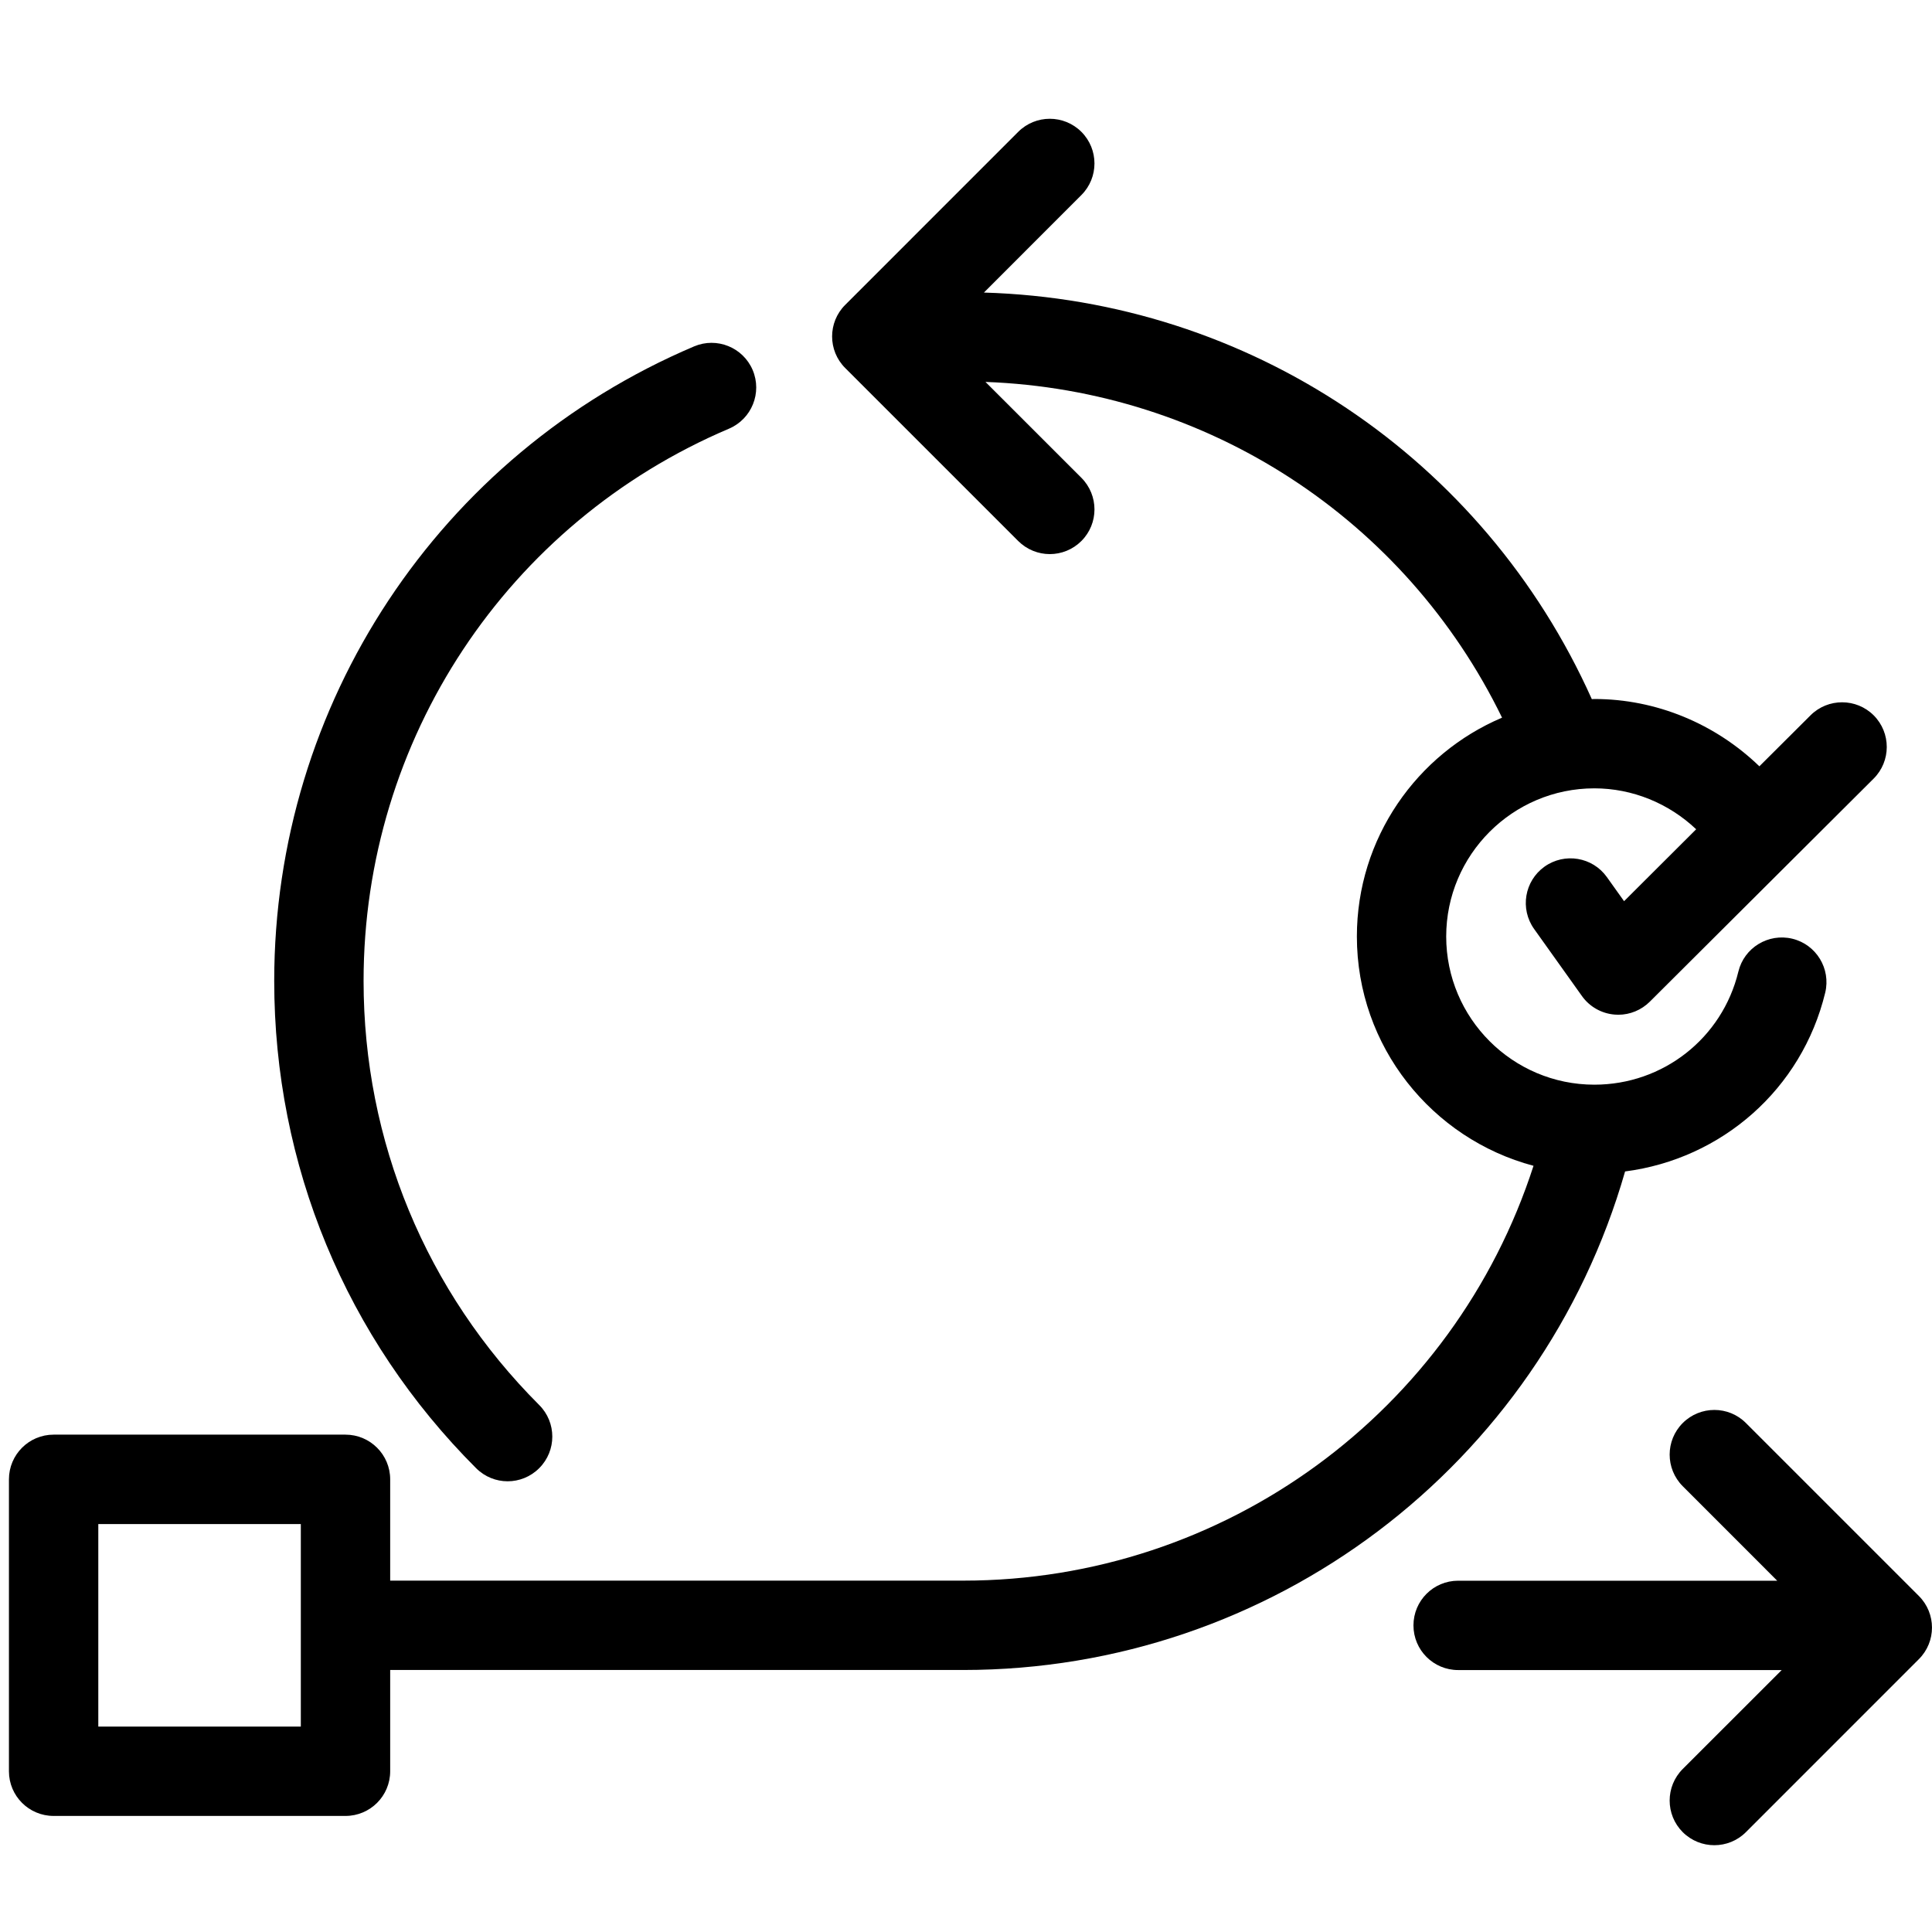
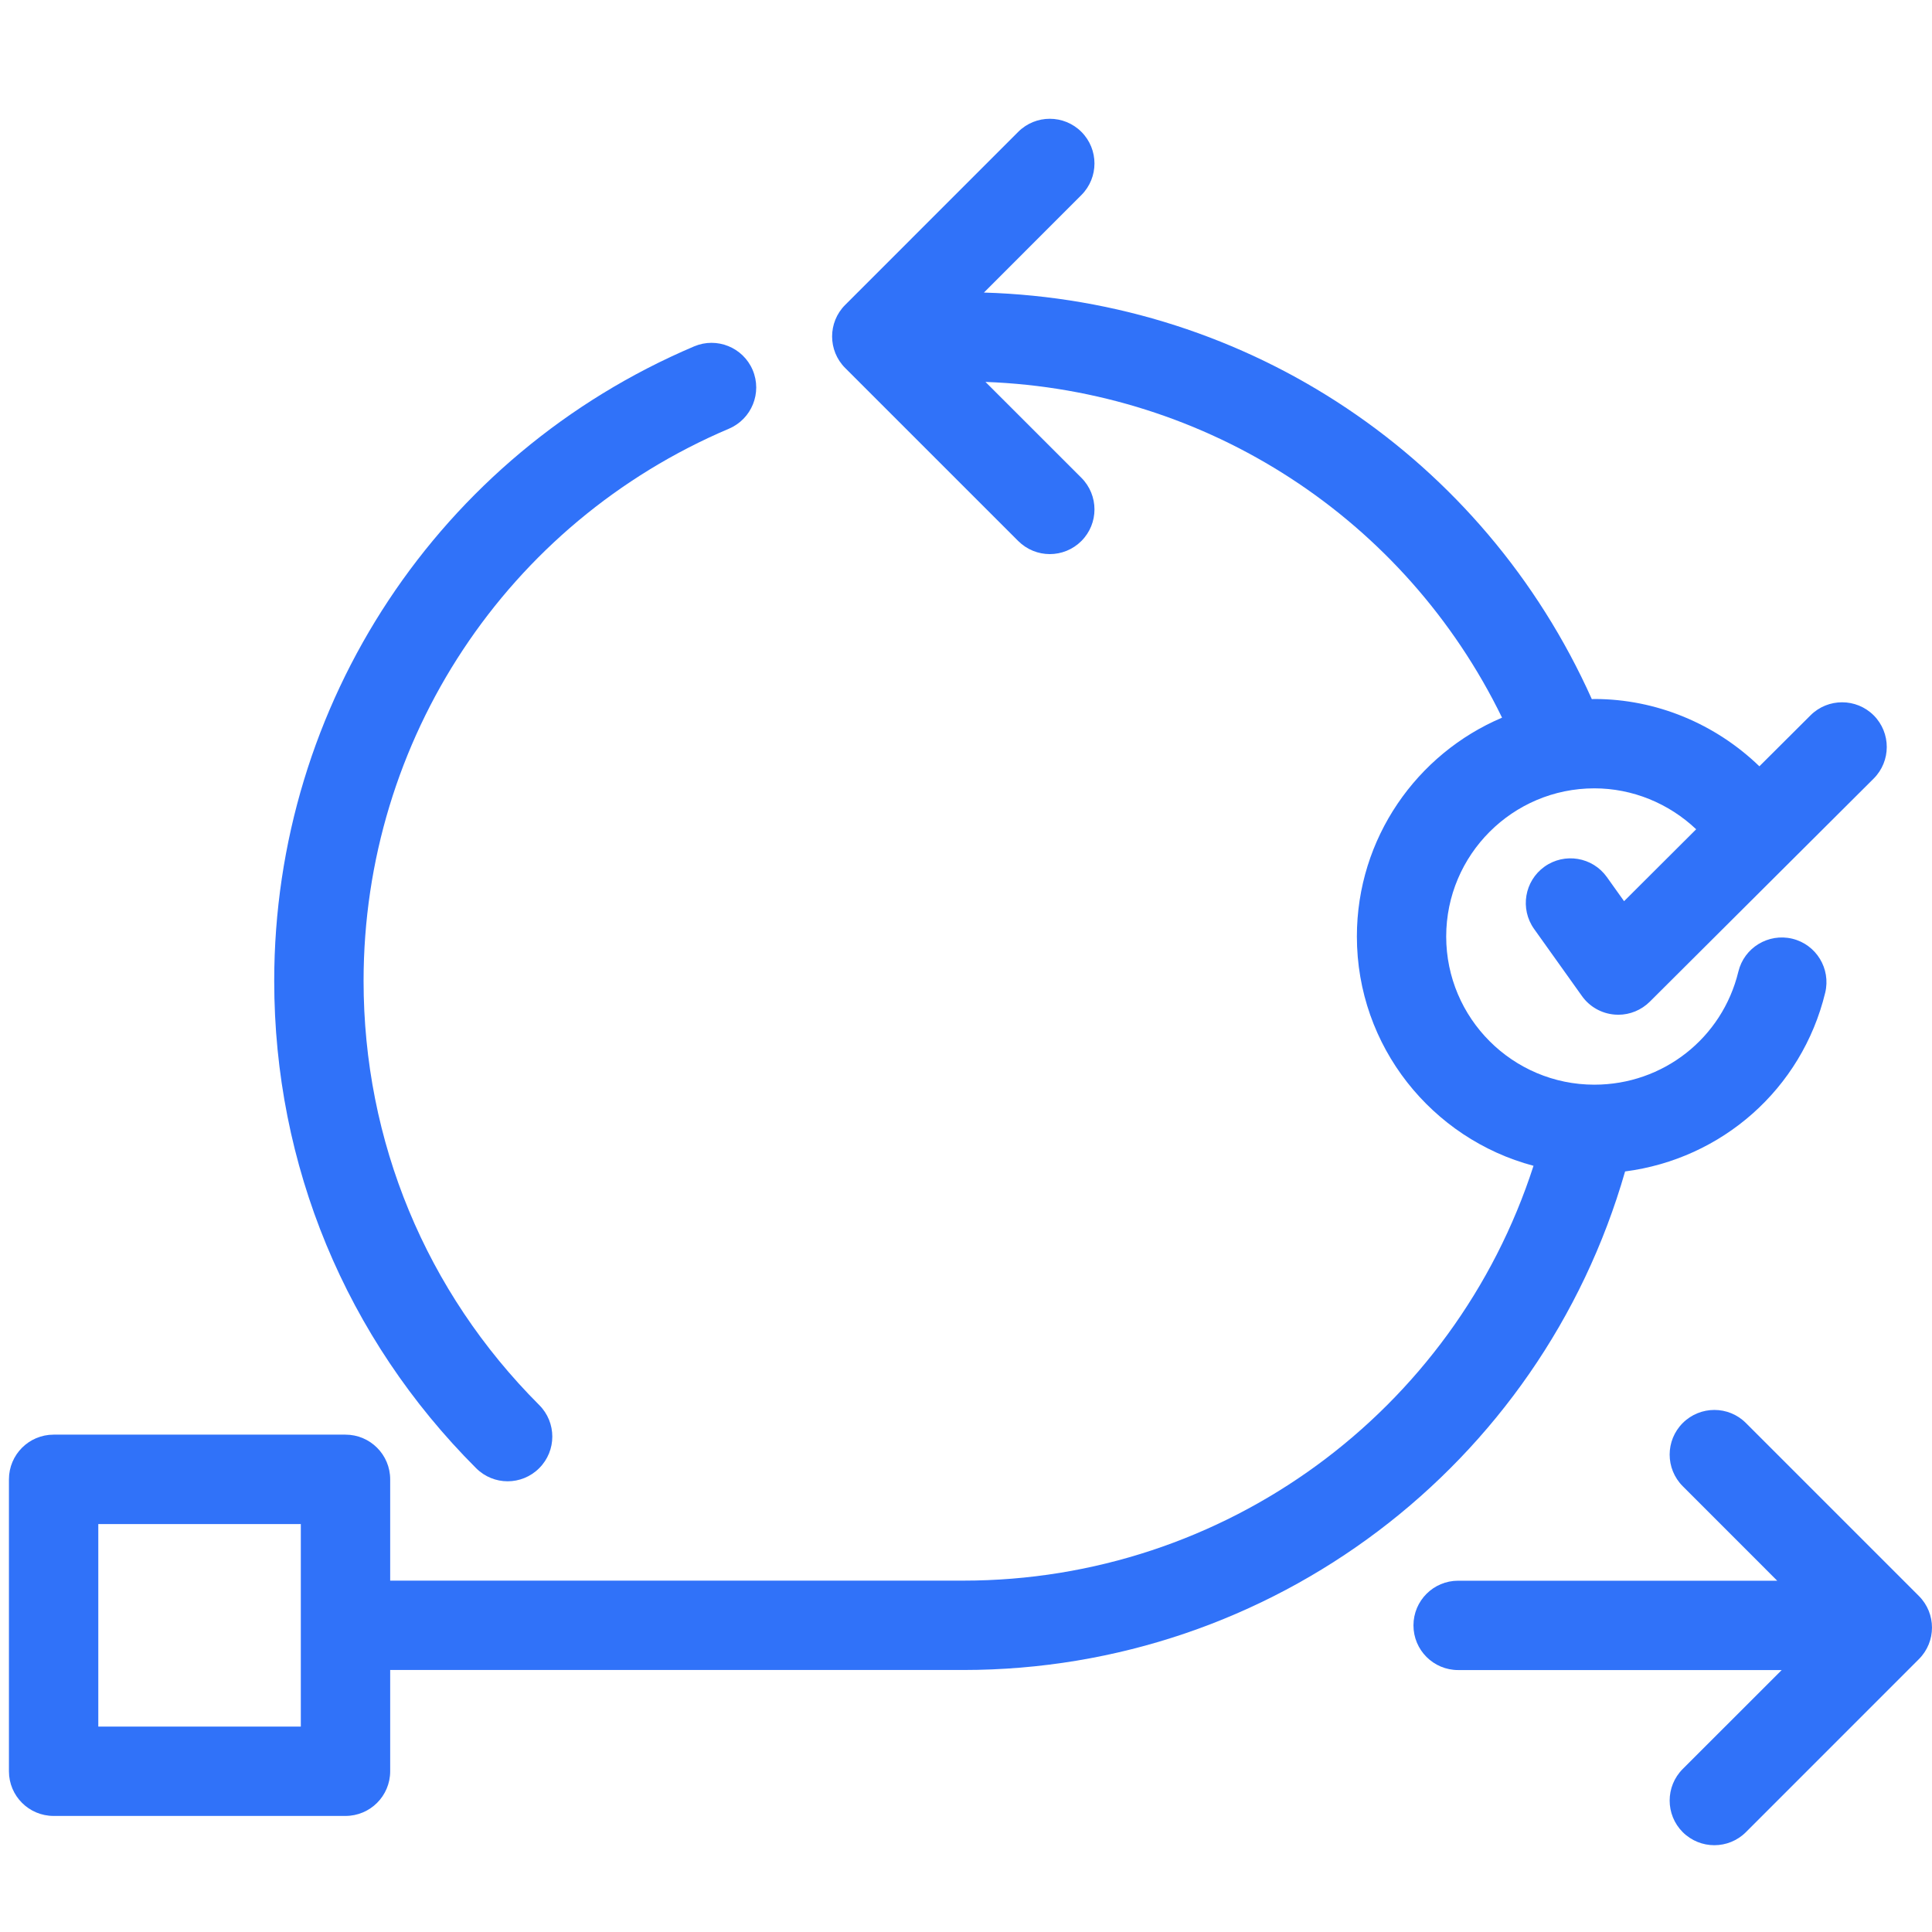
- <svg xmlns="http://www.w3.org/2000/svg" height="100px" width="100px" fill="#000000" version="1.1" x="0px" y="0px" viewBox="0 0 91 91" enable-background="new 0 0 91 91" xml:space="preserve">
+ <svg xmlns="http://www.w3.org/2000/svg" height="100px" width="100px" fill="#3072f9" version="1.1" x="0px" y="0px" viewBox="0 0 91 91" enable-background="new 0 0 91 91" xml:space="preserve">
  <g>
    <path d="M34.337,20.191c1.07-0.457,1.568-1.691,1.115-2.762c-0.455-1.068-1.689-1.568-2.76-1.113   C20.679,21.419,12.916,33.15,12.916,46.203c0,8.67,3.377,16.822,9.508,22.949c0.41,0.412,0.949,0.619,1.486,0.619   c0.539,0,1.078-0.207,1.488-0.619c0.822-0.82,0.822-2.152,0-2.973c-5.336-5.336-8.273-12.43-8.273-19.977   C17.125,34.841,23.88,24.63,34.337,20.191z" />
    <path d="M79.259,86.297c0.412,0.41,0.951,0.615,1.488,0.615c0.539,0,1.078-0.205,1.488-0.615l8.146-8.148   c0.824-0.82,0.824-2.152,0.002-2.975l-8.148-8.148c-0.82-0.822-2.152-0.82-2.975,0c-0.822,0.822-0.822,2.152-0.002,2.975   l4.451,4.453H68.68c-1.162,0-2.104,0.941-2.104,2.104s0.941,2.104,2.104,2.104h15.241l-4.662,4.66   C78.438,84.143,78.438,85.475,79.259,86.297z" />
    <path d="M2.525,85.533h13.748c1.162,0,2.105-0.941,2.105-2.104v-4.77h26.996c14.516,0,27.19-9.617,31.17-23.482   c4.547-0.588,8.322-3.867,9.426-8.42c0.273-1.129-0.42-2.268-1.549-2.542c-1.129-0.271-2.268,0.42-2.541,1.548   c-0.76,3.138-3.549,5.327-6.783,5.327c-3.848,0-6.979-3.131-6.979-6.979c0-3.848,3.131-6.979,6.979-6.979   c1.795,0,3.51,0.709,4.795,1.928l-3.396,3.387l-0.811-1.137c-0.676-0.945-1.988-1.164-2.936-0.49   c-0.945,0.676-1.166,1.988-0.49,2.936l2.252,3.157c0.357,0.504,0.92,0.824,1.537,0.875c0.059,0.004,0.115,0.008,0.174,0.008   c0.557,0,1.09-0.221,1.486-0.615L88.25,36.675c0.824-0.822,0.826-2.154,0.006-2.979c-0.82-0.82-2.154-0.824-2.977-0.004   l-2.41,2.402c-2.07-2-4.854-3.17-7.771-3.17c-0.039,0-0.078,0.006-0.121,0.006c-5.102-11.385-16.164-18.783-28.633-19.15   l4.592-4.594c0.82-0.822,0.82-2.152,0-2.975c-0.822-0.822-2.156-0.822-2.977,0l-8.149,8.15c-0.822,0.82-0.822,2.152,0,2.973   l8.149,8.148c0.412,0.41,0.951,0.617,1.488,0.617c0.539,0,1.078-0.207,1.488-0.617c0.822-0.822,0.822-2.152,0-2.977l-4.518-4.516   c10.459,0.383,19.764,6.443,24.332,15.814c-4.014,1.701-6.838,5.682-6.838,10.307c0,5.178,3.539,9.532,8.32,10.801   c-3.744,11.582-14.541,19.539-26.858,19.539H18.378v-4.771c0-1.162-0.943-2.105-2.105-2.105H2.525   c-1.162,0-2.104,0.943-2.104,2.105V83.43C0.421,84.592,1.363,85.533,2.525,85.533z M4.63,71.785h9.539v9.539H4.63V71.785z" />
  </g>
</svg>
